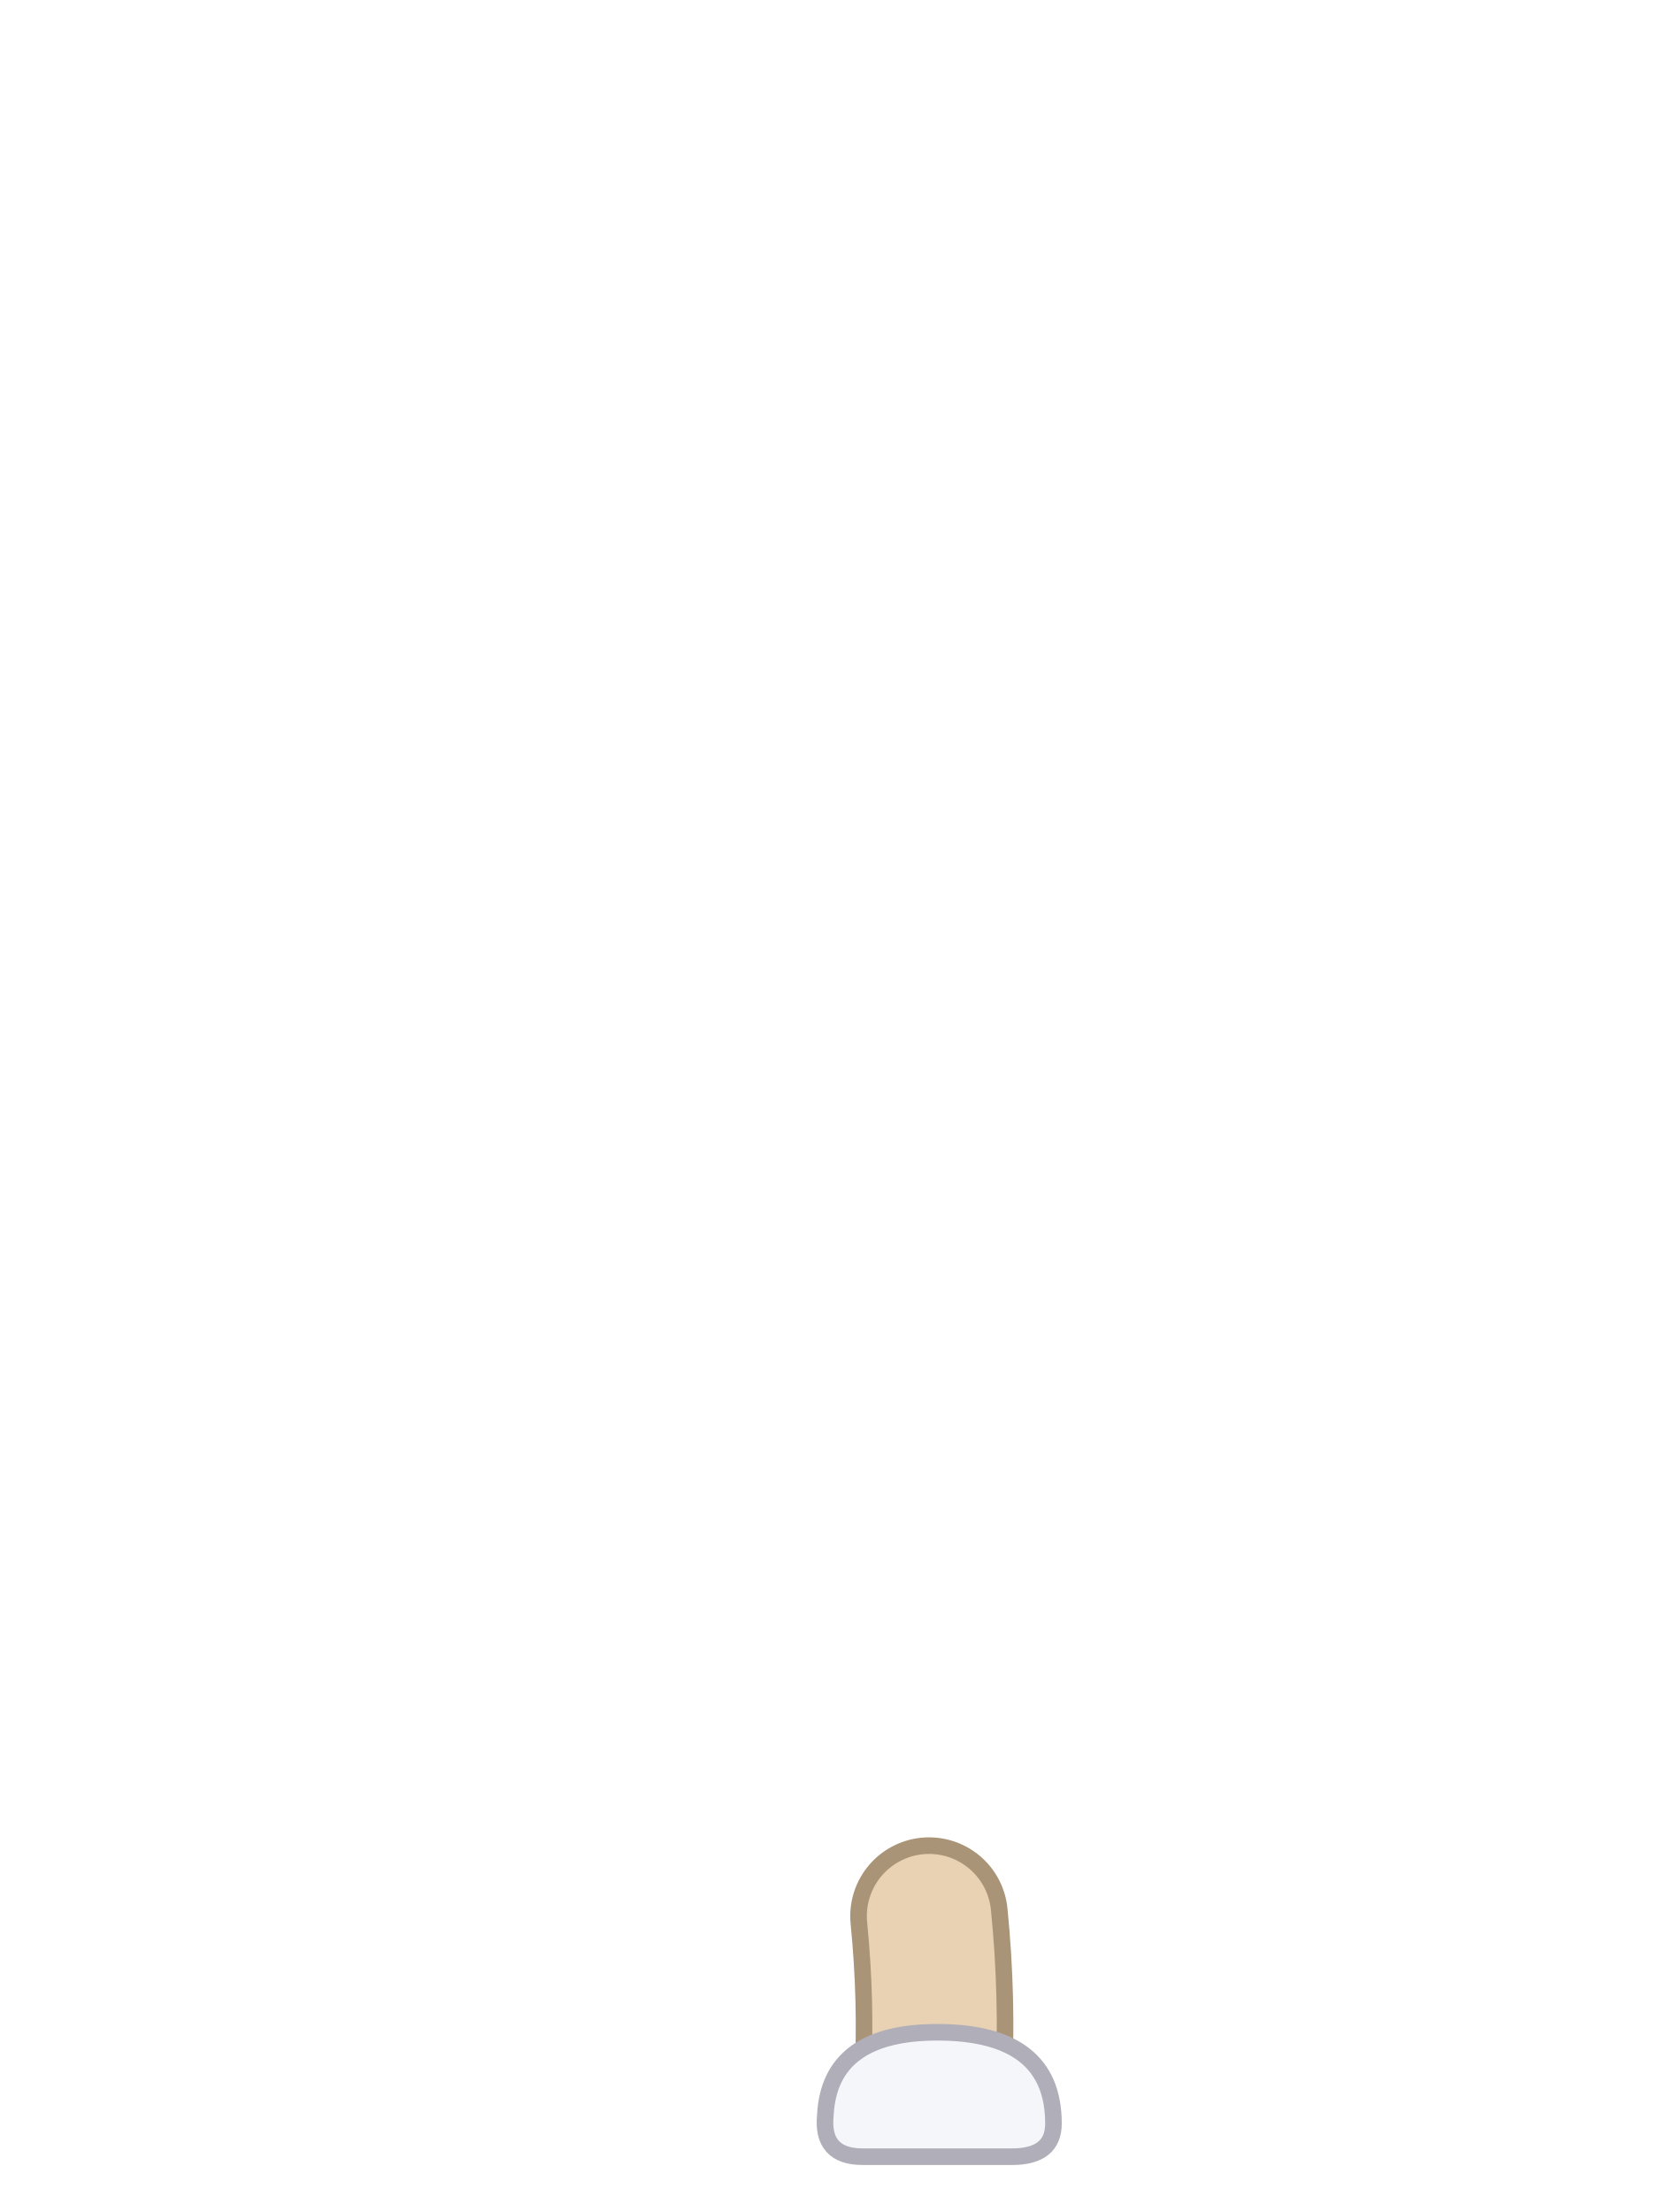
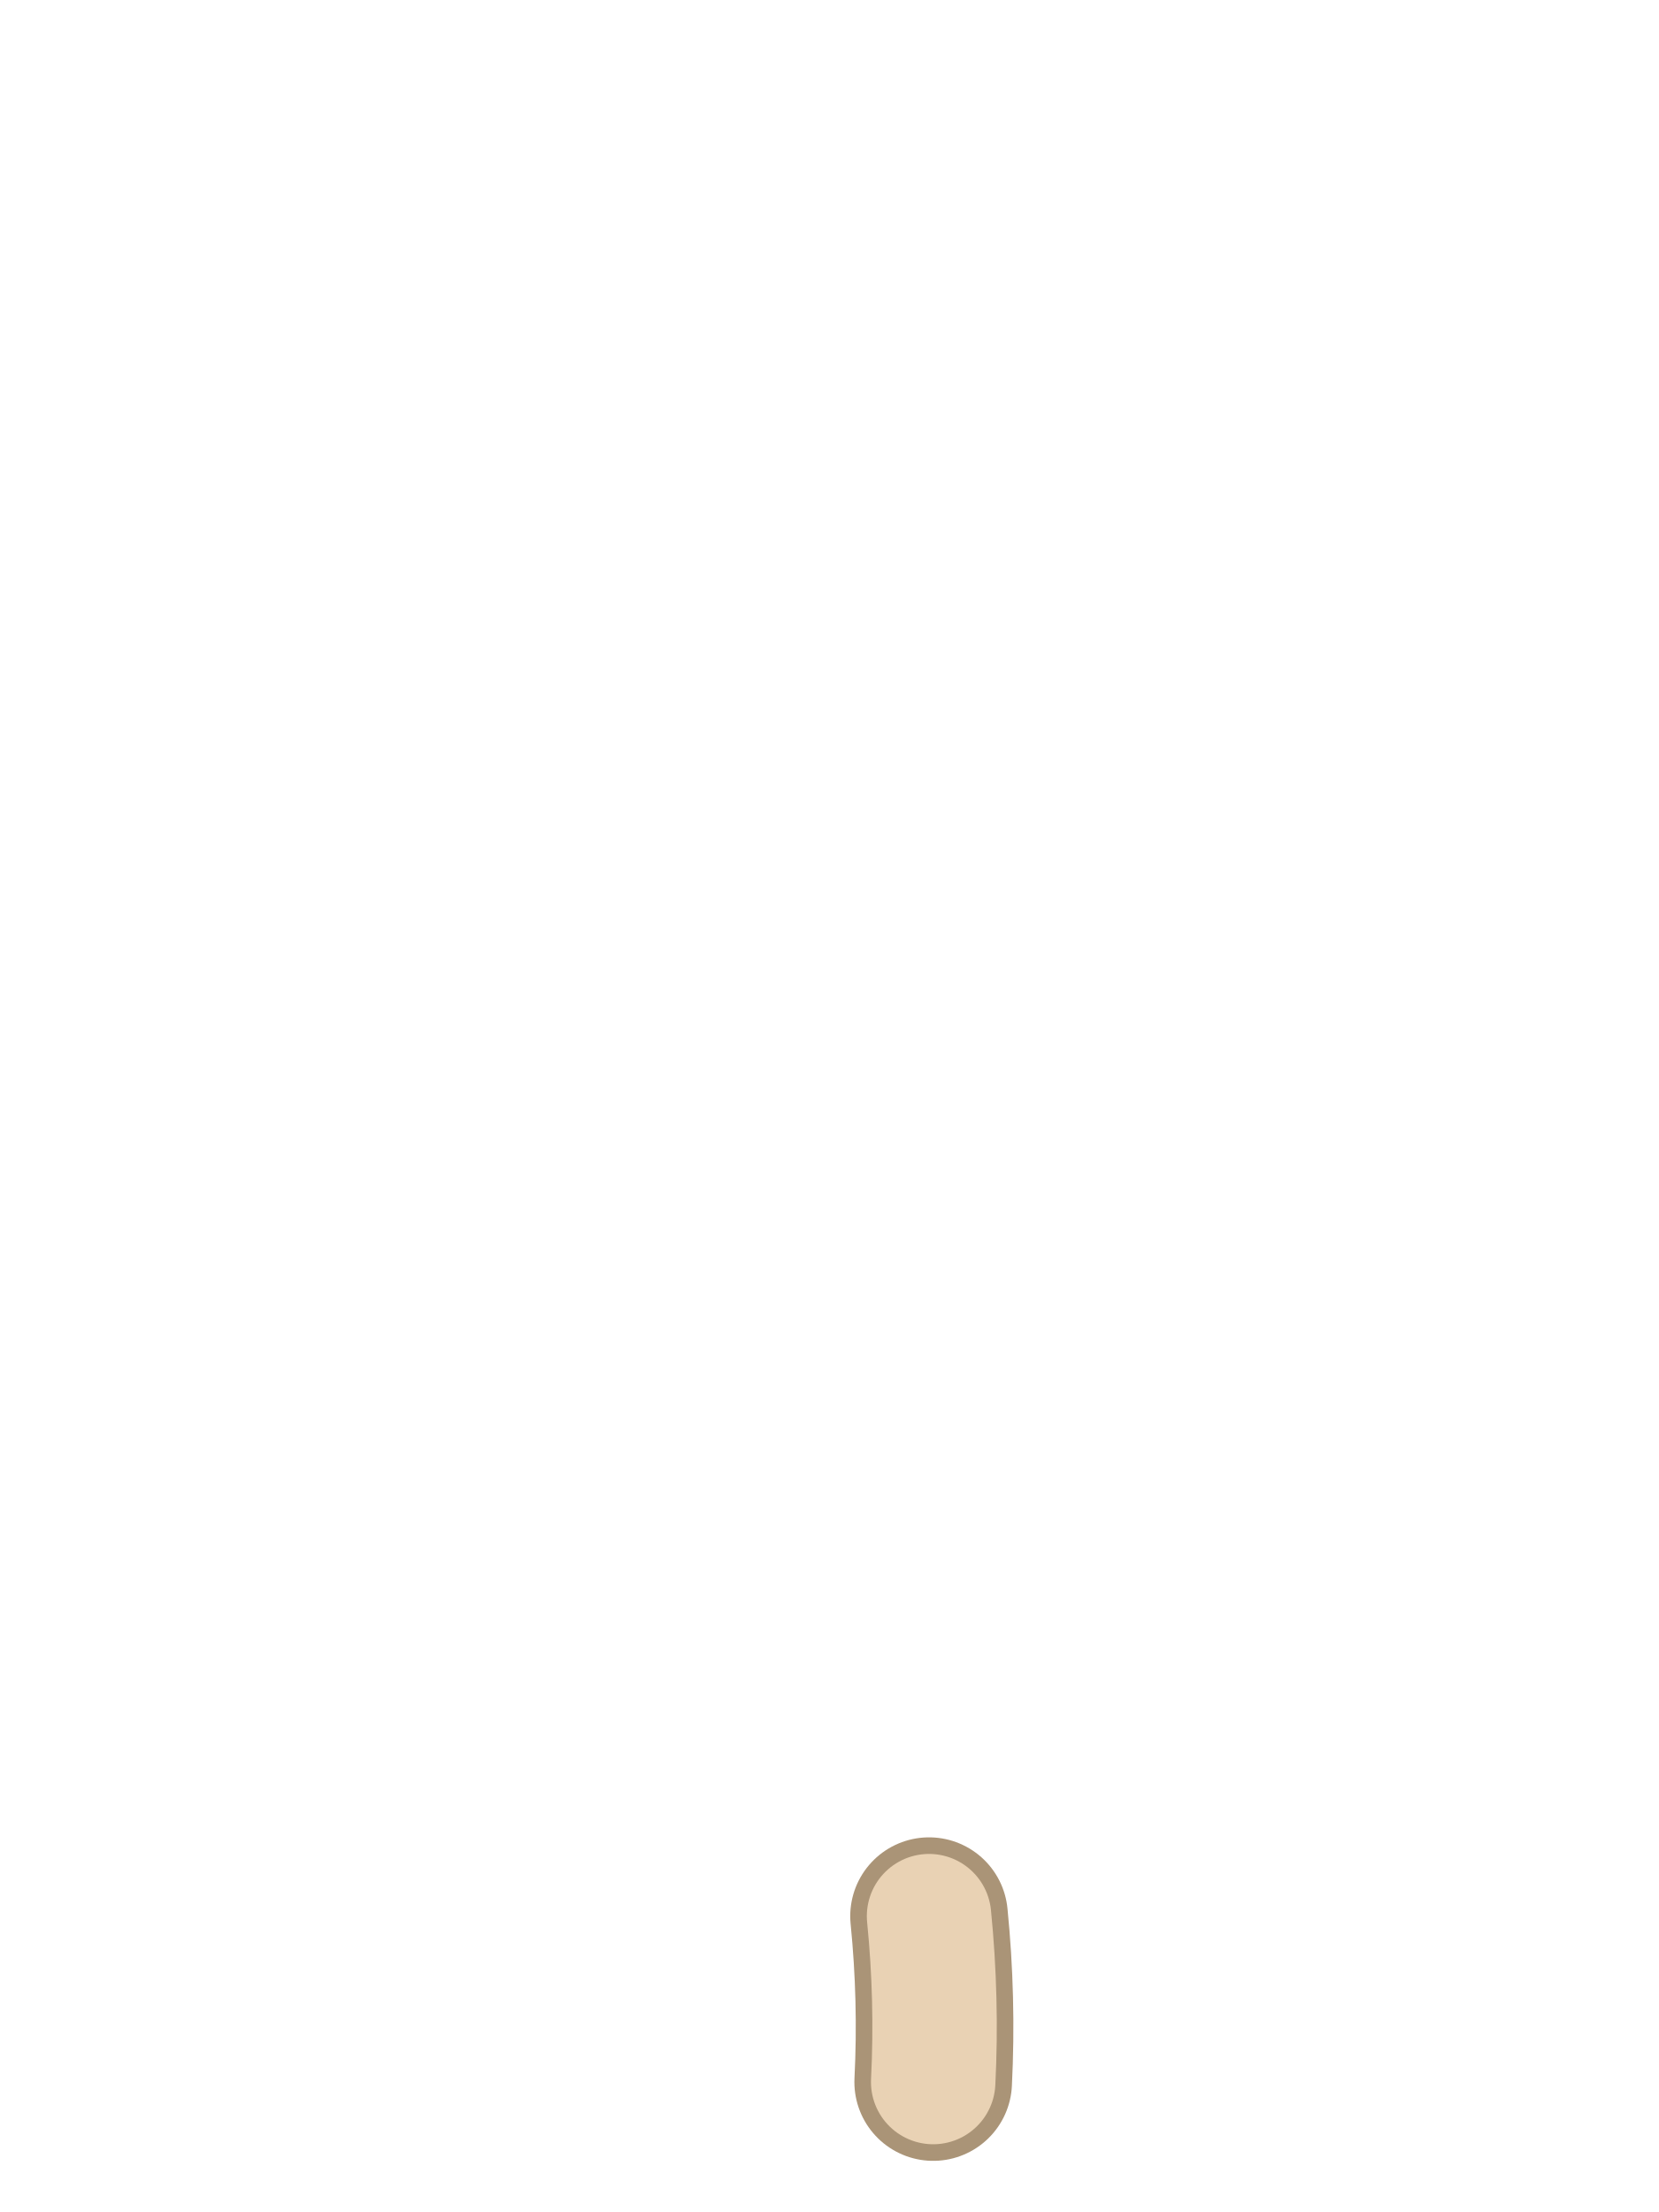
<svg xmlns="http://www.w3.org/2000/svg" viewBox="0 0 240 320">
  <path d="M 134.4 277.2 Q 135.6 289.2 135 301.2" fill="none" stroke="#AA9477" stroke-width="22.8" stroke-linecap="round" />
  <path d="M 134.4 277.2 Q 135.6 289.2 135 301.2" fill="none" stroke="#E9D2B4" stroke-width="18" stroke-linecap="round" />
-   <path d="M 152.4 307.2 Q 152.4 294 135.6 294 Q 120 294 119.4 306 Q 118.8 312 124.8 312 L 146.4 312 Q 152.4 312 152.4 307.2 Z" fill="#F4F6FA" stroke="#AFAEB9" stroke-width="2.4" />
</svg>
